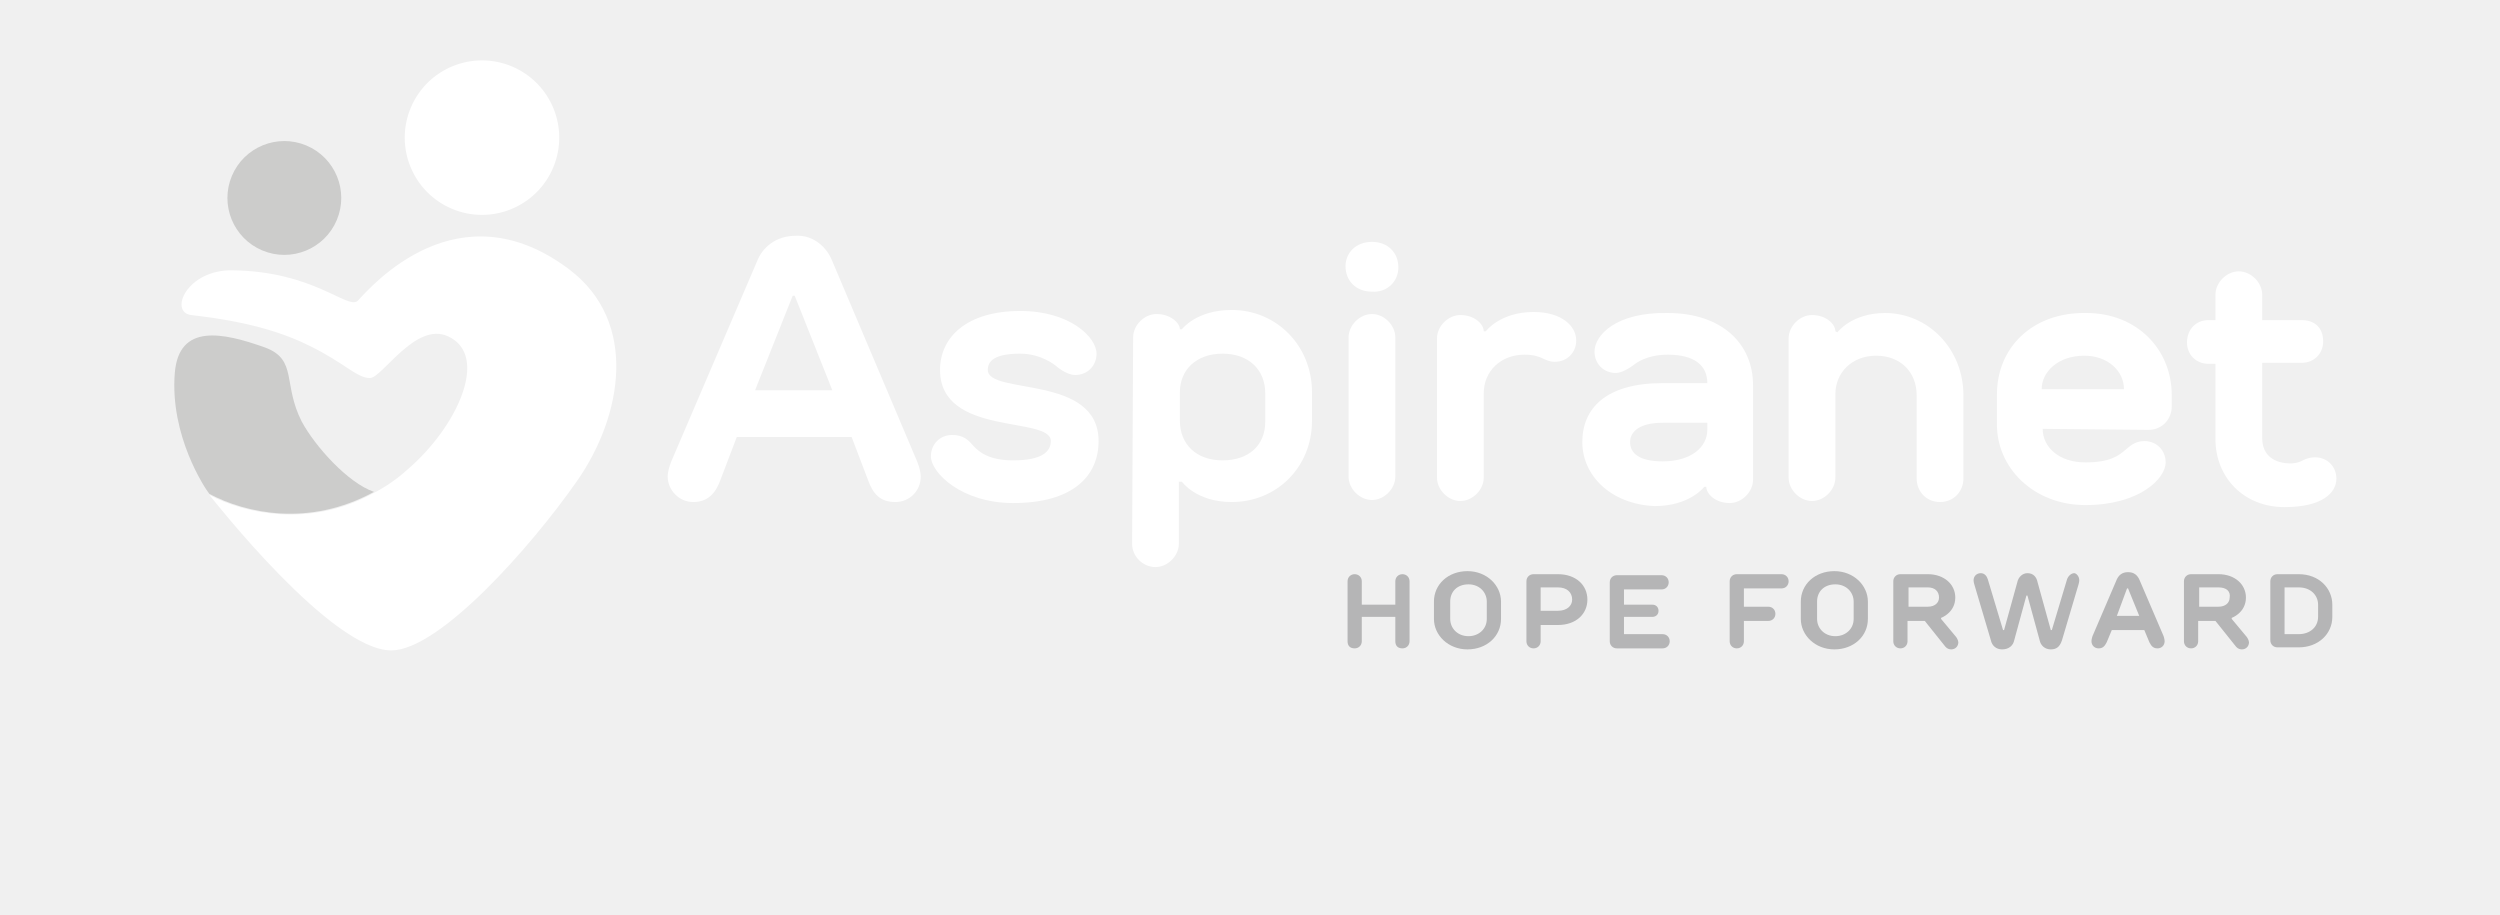
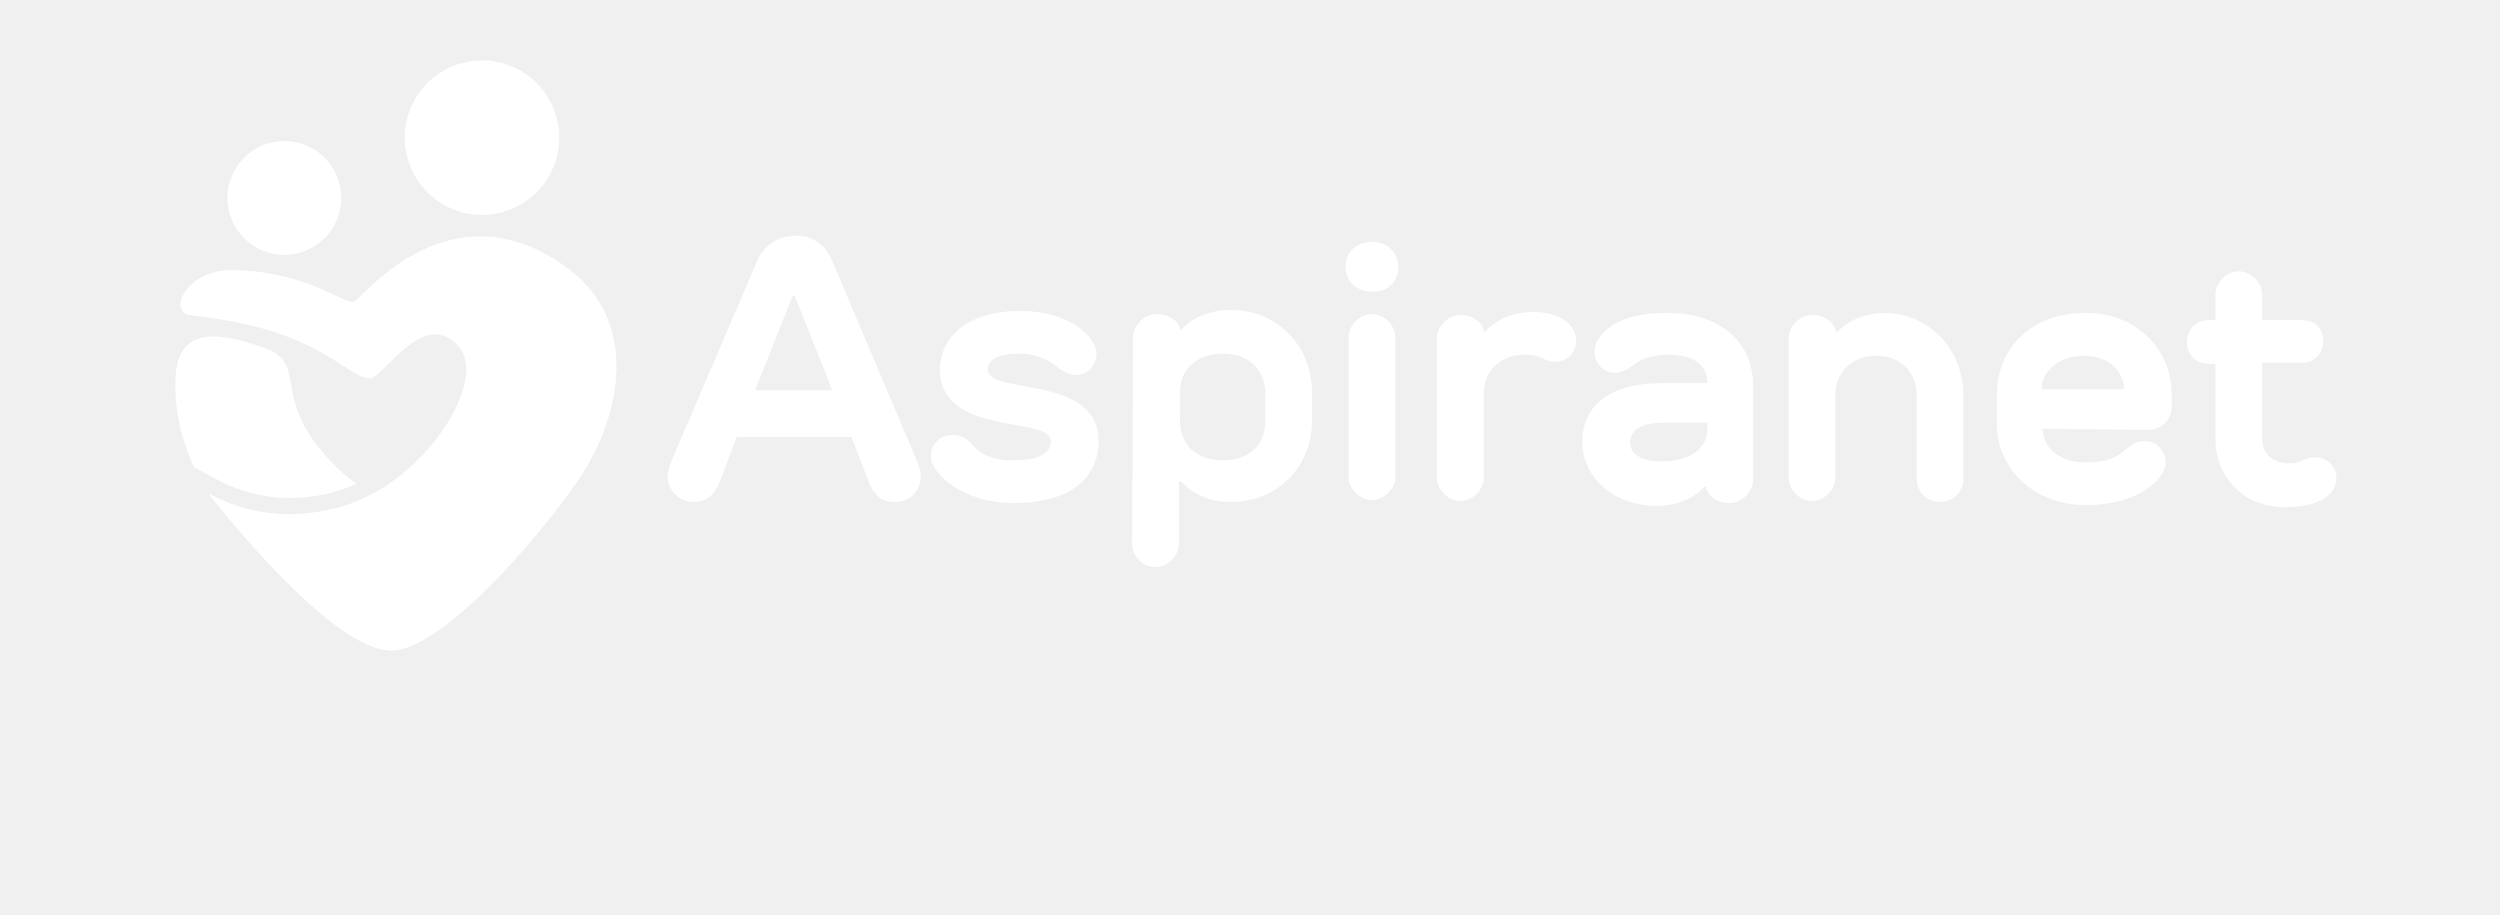
<svg xmlns="http://www.w3.org/2000/svg" version="1.1" id="Layer_1" x="0px" y="0px" viewBox="0 0 246 90" style="enable-background:new 0 0 246 90;" xml:space="preserve">
  <style type="text/css">
	.st0{fill:#36C5EC;}
	.st1{fill:#36A6CE;}
	.st2{fill:#00B4DC;}
	.st3{fill:#565656;}
	.st4{fill:#232323;}
	.st5{fill:#CCCCCB;}
	.st6{fill:#FFFFFF;}
	.st7{fill:#3A3A3A;}
	.st8{fill:#B5B5B6;}
</style>
  <g>
-     <path class="st5" d="M29.7,41.5c-1.9-3.7-0.4-6.1-3.6-7.3c-4.2-1.5-8.5-2.4-8.9,2.5c-0.5,6.2,3,11.4,3.4,11.9   c3.6,1.9,9.8,3.3,16.2-0.2C34.2,47.5,31,43.9,29.7,41.5z" />
    <path class="st6" d="M56,26.5c6.9,5.2,5.2,14.5,0.8,20.8C52.2,53.9,43.2,64,38.5,64c-5.9,0-17.4-14.7-17.9-15.3   c3.6,1.9,9.9,3.2,16-0.1c1.2-0.6,2.4-1.4,3.5-2.4c4.9-4.2,8.1-11.2,4-13.1c-3.2-1.5-6.5,4.1-7.7,4.1c-1.3,0-2.5-1.5-6-3.2   c-4.2-2.1-9.1-2.7-11.6-3c-2.2-0.3-0.4-4.5,4.1-4.4c8,0.1,11.3,3.9,12.3,3C36.6,28.1,45.1,18.3,56,26.5z" />
    <path class="st6" d="M81.9,25.7l8.3,19.6c0,0,0.4,0.9,0.4,1.6c0,1.4-1.1,2.5-2.5,2.5c-1.5,0-2.2-0.8-2.7-2.2l-1.6-4.2l-11.3,0   l-1.6,4.2c-0.5,1.4-1.3,2.2-2.7,2.2c-1.4,0-2.5-1.2-2.5-2.5c0-0.7,0.4-1.6,0.4-1.6l8.4-19.6c0.5-1.3,1.8-2.5,3.8-2.5   C80.1,23.1,81.4,24.4,81.9,25.7z M74.3,38.4l7.6,0l-3.7-9.3l-0.2,0L74.3,38.4z" />
    <path class="st6" d="M103.4,43.4c0-2.5-10.9-0.4-10.9-7c0-3.2,2.6-5.8,7.9-5.8c4.9,0,7.5,2.6,7.5,4.2c0,1.2-0.9,2.1-2.1,2.1   c-0.9,0-1.9-0.9-1.9-0.9s-1.4-1.2-3.5-1.2c-2.5,0-3.2,0.7-3.2,1.6c0,2.5,10.9,0.4,10.9,7c0,3.5-2.6,6.1-8.4,6.1   c-5.1,0-8.1-3-8.1-4.6c0-1.2,0.9-2.1,2.1-2.1c1.1,0,1.6,0.5,2.1,1.1c0.5,0.5,1.4,1.4,3.9,1.4C102.6,45.3,103.4,44.4,103.4,43.4z" />
    <path class="st6" d="M111.5,33.2c0-1.2,1.1-2.3,2.3-2.3c1.4,0,2.3,0.9,2.3,1.5h0.2c0,0,1.4-1.9,4.9-1.9c4.4,0,7.9,3.5,7.9,8.1   l0,2.8c0,4.6-3.5,8-7.9,8c-3.5,0-4.9-2-4.9-2H116l0,6.1c0,1.2-1.1,2.3-2.3,2.3c-1.2,0-2.3-1-2.3-2.3L111.5,33.2z M124.5,41.5l0-2.8   c0-2.3-1.6-3.9-4.2-3.9c-2.6,0-4.2,1.6-4.2,3.8l0,2.8c0,2.3,1.6,3.9,4.2,3.9C122.9,45.3,124.5,43.8,124.5,41.5z" />
    <path class="st6" d="M135,23.8c1.6,0,2.6,1.1,2.6,2.5c0,1.4-1.1,2.5-2.6,2.4c-1.6,0-2.6-1.1-2.6-2.5   C132.4,24.9,133.4,23.8,135,23.8z M137.3,46.9c0,1.2-1.1,2.3-2.3,2.3c-1.2,0-2.3-1.1-2.3-2.3l0-13.7c0-1.2,1.1-2.3,2.3-2.3   c1.2,0,2.3,1.1,2.3,2.3L137.3,46.9z" />
-     <path class="st6" d="M146,47c0,1.2-1.1,2.3-2.3,2.3s-2.3-1.1-2.3-2.3l0-13.7c0-1.2,1.1-2.3,2.3-2.3c1.4,0,2.3,0.9,2.3,1.6l0.2,0   c0,0,1.4-1.9,4.7-1.9c2.8,0,4.2,1.4,4.2,2.8c0,1.2-0.9,2.1-2.1,2.1c-1.1,0-1.2-0.7-3-0.7c-2.3,0-4,1.6-4,3.8L146,47z" />
+     <path class="st6" d="M146,47c0,1.2-1.1,2.3-2.3,2.3c-1.2,0-2.3-1.1-2.3-2.3l0-13.7c0-1.2,1.1-2.3,2.3-2.3c1.4,0,2.3,0.9,2.3,1.6   l0.2,0c0,0,1.4-1.9,4.7-1.9c2.8,0,4.2,1.4,4.2,2.8c0,1.2-0.9,2.1-2.1,2.1c-1.1,0-1.2-0.7-3-0.7c-2.3,0-4,1.6-4,3.8L146,47z" />
    <path class="st6" d="M155.7,43.5c0-3.3,2.3-5.8,7.9-5.8l4.4,0c0-1.7-1.2-2.8-3.9-2.8c-2.1,0-3.2,0.9-3.2,0.9s-1.1,0.9-1.9,0.9   c-1.2,0-2.1-0.9-2.1-2.1c0-1.6,2.1-3.9,7.2-3.8c5.3,0,8.4,3,8.4,7.1l0,9.3c0,1.2-1.1,2.3-2.3,2.3c-1.4,0-2.3-0.9-2.3-1.6l-0.2,0   c0,0-1.4,1.9-4.9,1.9C158.5,49.6,155.7,46.8,155.7,43.5z M168,42.3l0-0.7l-4.4,0c-2.3,0-3.2,0.9-3.2,1.9c0,1.1,0.9,1.9,3.2,1.9   C166.4,45.4,168,44,168,42.3z" />
    <path class="st6" d="M180.8,32.7c0,0,1.4-1.9,4.7-1.9c4.2,0,7.7,3.5,7.7,8.1l0,8.2c0,1.2-0.9,2.3-2.3,2.3c-1.4,0-2.3-1.1-2.3-2.3   l0-8.2c0-2.3-1.6-3.9-4-3.9c-2.3,0-4,1.6-4,3.8l0,8.2c0,1.2-1.1,2.3-2.3,2.3c-1.2,0-2.3-1.1-2.3-2.3l0-13.7c0-1.2,1.1-2.3,2.3-2.3   c1.4,0,2.3,0.9,2.3,1.6L180.8,32.7z" />
    <path class="st6" d="M201,42.2c0,1.8,1.6,3.3,4.2,3.3c2.5,0,3.3-0.7,3.9-1.2c0.4-0.3,0.9-0.9,1.9-0.9c1.2,0,2.1,0.9,2.1,2.1   c0,1.6-2.6,4.2-7.9,4.2c-5.1,0-8.8-3.7-8.7-8.1l0-2.8c0-4.6,3.5-8.1,8.8-8c4.9,0,8.4,3.5,8.4,8.1l0,1.1c0,1.2-0.9,2.3-2.3,2.3   L201,42.2z M209,38.3c0-1.8-1.6-3.3-3.9-3.3c-2.6,0-4.2,1.6-4.2,3.3L209,38.3z" />
    <path class="st6" d="M217.3,31.5l0.7,0l0-2.5c0-1.2,1.1-2.3,2.3-2.3c1.2,0,2.3,1.1,2.3,2.3l0,2.5l3.9,0c1.2,0,2.1,0.7,2.1,2.1   c0,1.2-0.9,2.1-2.1,2.1l-3.9,0l0,7.4c0,1.8,1.3,2.5,2.8,2.5c0.7,0,1.2-0.3,1.2-0.3s0.5-0.3,1.2-0.3c1.2,0,2.1,0.9,2.1,2.1   c0,1.4-1.4,2.8-5.1,2.8c-4,0-6.8-2.9-6.8-6.7l0-7.4l-0.7,0c-1.2,0-2.1-0.9-2.1-2.1C215.2,32.4,216.1,31.5,217.3,31.5z" />
-     <ellipse transform="matrix(0.3872 -0.922 0.922 0.3872 -0.8414 37.7459)" class="st5" cx="28" cy="19.5" rx="5.6" ry="5.6" />
+     <ellipse transform="matrix(0.3872 -0.922 0.922 0.3872 -0.8414 37.7459)" class="st6" cx="28" cy="19.5" rx="5.6" ry="5.6" />
    <ellipse transform="matrix(0.3889 -0.9213 0.9213 0.3889 16.464 51.9244)" class="st6" cx="47.4" cy="13.6" rx="7.6" ry="7.6" />
    <g>
-       <path class="st8" d="M134,63.1c0,0.4-0.3,0.7-0.7,0.7c-0.5,0-0.7-0.3-0.7-0.7v-5.9c0-0.4,0.3-0.7,0.7-0.7c0.4,0,0.7,0.3,0.7,0.7    v2.3h3.3v-2.3c0-0.4,0.3-0.7,0.7-0.7c0.4,0,0.7,0.3,0.7,0.7v5.9c0,0.4-0.3,0.7-0.7,0.7c-0.5,0-0.7-0.3-0.7-0.7v-2.4H134V63.1z" />
-       <path class="st8" d="M147.7,60.9c0,1.7-1.4,3-3.3,3c-1.9,0-3.3-1.4-3.3-3v-1.7c0-1.7,1.4-3,3.3-3c1.9,0,3.3,1.4,3.3,3V60.9z     M146.3,60.9v-1.7c0-0.9-0.7-1.7-1.8-1.7c-1.1,0-1.8,0.7-1.8,1.7v1.7c0,0.9,0.7,1.7,1.8,1.7C145.5,62.6,146.3,61.9,146.3,60.9z" />
-       <path class="st8" d="M153.3,56.5c1.8,0,2.9,1.1,2.9,2.5s-1.1,2.5-2.9,2.5h-1.7v1.6c0,0.4-0.3,0.7-0.7,0.7c-0.4,0-0.7-0.3-0.7-0.7    v-5.9c0-0.4,0.3-0.7,0.7-0.7H153.3z M153.3,57.8h-1.7v2.3h1.7c0.9,0,1.4-0.5,1.4-1.1C154.7,58.3,154.2,57.8,153.3,57.8z" />
-       <path class="st8" d="M159.8,57.8v1.7h2.8c0.4,0,0.6,0.3,0.6,0.6c0,0.4-0.3,0.6-0.6,0.6h-2.8v1.7h3.8c0.4,0,0.7,0.3,0.7,0.7    c0,0.4-0.3,0.7-0.7,0.7h-4.5c-0.4,0-0.7-0.3-0.7-0.7v-5.8c0-0.4,0.3-0.7,0.7-0.7h4.4c0.4,0,0.7,0.3,0.7,0.7c0,0.4-0.3,0.7-0.7,0.7    H159.8z" />
-       <path class="st8" d="M171.6,57.8v1.9h2.4c0.4,0,0.7,0.3,0.7,0.7c0,0.4-0.3,0.7-0.7,0.7h-2.4v2c0,0.4-0.3,0.7-0.7,0.7    c-0.4,0-0.7-0.3-0.7-0.7v-5.9c0-0.4,0.3-0.7,0.7-0.7h4.4c0.4,0,0.7,0.3,0.7,0.7c0,0.4-0.3,0.7-0.7,0.7H171.6z" />
-       <path class="st8" d="M183.8,60.9c0,1.7-1.4,3-3.3,3c-1.9,0-3.3-1.4-3.3-3v-1.7c0-1.7,1.4-3,3.3-3c1.9,0,3.3,1.4,3.3,3V60.9z     M182.4,60.9v-1.7c0-0.9-0.7-1.7-1.8-1.7c-1.1,0-1.8,0.7-1.8,1.7v1.7c0,0.9,0.7,1.7,1.8,1.7C181.6,62.6,182.4,61.9,182.4,60.9z" />
-       <path class="st8" d="M189.7,56.5c1.6,0,2.7,1,2.7,2.3c0,1.5-1.4,2-1.4,2v0.1l1.5,1.8c0,0,0.2,0.3,0.2,0.5c0,0.4-0.3,0.7-0.7,0.7    c-0.4,0-0.6-0.3-0.6-0.3l-2-2.5h-1.7v2c0,0.4-0.3,0.7-0.7,0.7c-0.4,0-0.7-0.3-0.7-0.7v-5.9c0-0.4,0.3-0.7,0.7-0.7H189.7z     M189.7,57.8h-1.9v1.9h1.9c0.7,0,1.1-0.4,1.1-0.9C190.8,58.2,190.4,57.8,189.7,57.8z" />
-       <path class="st8" d="M204.6,57.1c0,0.2-0.1,0.5-0.1,0.5l-1.6,5.4c-0.2,0.6-0.5,0.9-1.1,0.9c-0.6,0-1-0.4-1.1-0.9l-1.2-4.4h-0.1    l-1.2,4.4c-0.1,0.5-0.5,0.9-1.2,0.9c-0.6,0-1-0.4-1.1-0.9l-1.6-5.4c0,0-0.1-0.3-0.1-0.5c0-0.4,0.3-0.7,0.7-0.7    c0.4,0,0.6,0.3,0.7,0.6l1.5,5h0.1l1.3-4.7c0.1-0.5,0.5-0.9,1-0.9c0.6,0,0.9,0.4,1,0.9l1.3,4.7h0.1l1.5-5c0.1-0.3,0.4-0.6,0.7-0.6    C204.3,56.4,204.6,56.7,204.6,57.1z" />
-       <path class="st8" d="M210.5,57l2.4,5.6c0,0,0.1,0.3,0.1,0.5c0,0.4-0.3,0.7-0.7,0.7c-0.4,0-0.6-0.2-0.8-0.6L211,62h-3.2l-0.5,1.2    c-0.2,0.4-0.4,0.6-0.8,0.6c-0.4,0-0.7-0.3-0.7-0.7c0-0.2,0.1-0.5,0.1-0.5l2.4-5.6c0.2-0.4,0.5-0.7,1.1-0.7S210.3,56.6,210.5,57z     M208.3,60.6h2.2l-1.1-2.7h-0.1L208.3,60.6z" />
-       <path class="st8" d="M218.3,56.5c1.6,0,2.7,1,2.7,2.3c0,1.5-1.4,2-1.4,2v0.1l1.5,1.8c0,0,0.2,0.3,0.2,0.5c0,0.4-0.3,0.7-0.7,0.7    c-0.4,0-0.6-0.3-0.6-0.3l-2-2.5h-1.7v2c0,0.4-0.3,0.7-0.7,0.7c-0.4,0-0.7-0.3-0.7-0.7v-5.9c0-0.4,0.3-0.7,0.7-0.7H218.3z     M218.3,57.8h-1.9v1.9h1.9c0.7,0,1.1-0.4,1.1-0.9C219.5,58.2,219.1,57.8,218.3,57.8z" />
-       <path class="st8" d="M226.2,56.5c2,0,3.3,1.4,3.3,3v1.2c0,1.7-1.4,3-3.3,3h-2.1c-0.4,0-0.7-0.3-0.7-0.7v-5.8    c0-0.4,0.3-0.7,0.7-0.7H226.2z M226.2,62.4c1.1,0,1.9-0.7,1.9-1.7v-1.2c0-0.9-0.7-1.7-1.9-1.7h-1.4v4.6H226.2z" />
+       <path class="st6" d="M32.9,50c-4.7,1.3-9,0.3-11.9-1.2c0,0,0,0,0,0c-0.1-0.1-0.2-0.1-0.4-0.2c0,0,0,0,0,0    C21.1,49.3,32.5,64,38.5,64c4.7,0,13.8-10.1,18.3-16.6c4.4-6.4,6.1-15.7-0.8-20.8c-3.2-2.4-6.2-3.3-8.8-3.3    c-6.5,0-11,5.2-12.1,6.2c-0.1,0.1-0.3,0.2-0.4,0.2c-1.4,0-4.7-3-11.9-3.1c0,0,0,0-0.1,0c-4.4,0-6.2,4.1-4,4.4    c2.5,0.3,7.4,0.9,11.6,3c3.5,1.7,4.8,3.2,6,3.2c0,0,0,0,0,0c1.1,0,3.7-4.3,6.5-4.3c0.4,0,0.8,0.1,1.2,0.3c4.1,2,0.9,8.9-4,13.1    c-1.2,1-2.3,1.8-3.5,2.4c-1.1,0.6-2.2,1-3.2,1.3c-0.1,0-0.2,0-0.2,0.1C33,50,33,50,32.9,50z" />
+       <path class="st6" d="M20.6,48.7c0.1,0.1,0.2,0.1,0.4,0.2C20.9,48.8,20.7,48.7,20.6,48.7z" />
+       <path class="st6" d="M28.6,49c2.3,0,4.5-0.5,6.5-1.4c-2.2-1.5-4.4-4.1-5.3-6c-1.9-3.7-0.4-6.1-3.6-7.3c-4.2-1.5-8.5-2.4-8.9,2.5    c-0.3,3.7,0.8,7,1.8,9.2l2.3,1.2C22.6,47.9,25.2,49,28.6,49z" />
    </g>
  </g>
</svg>
